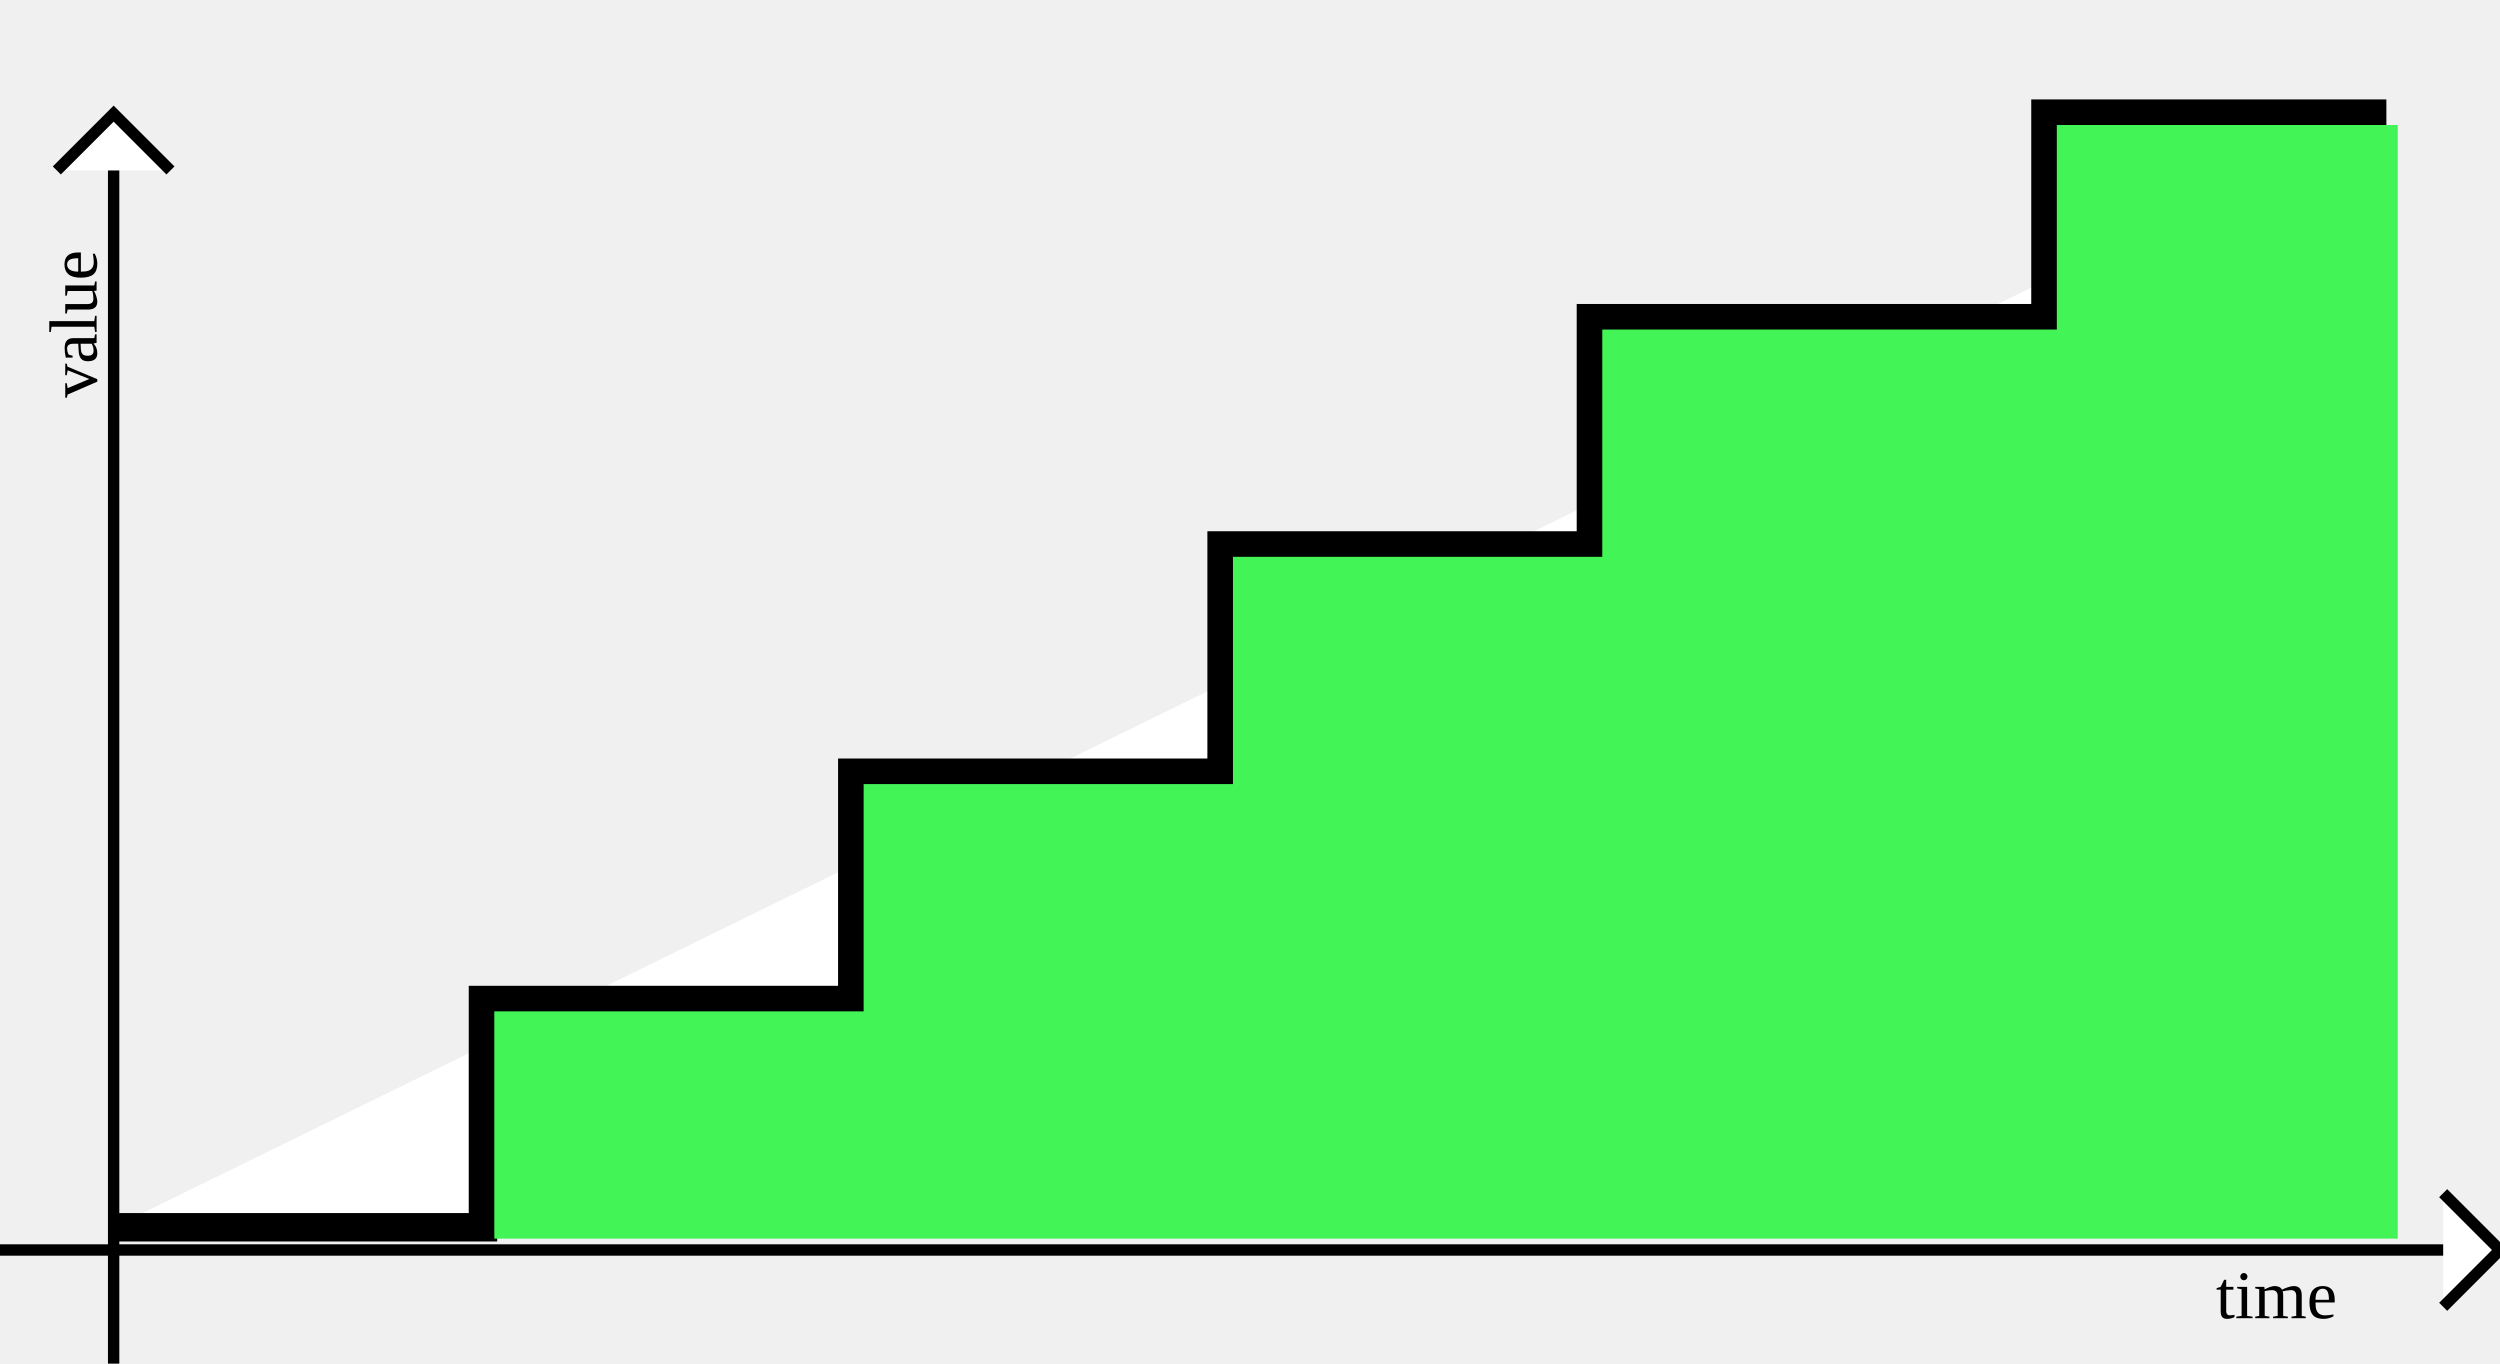
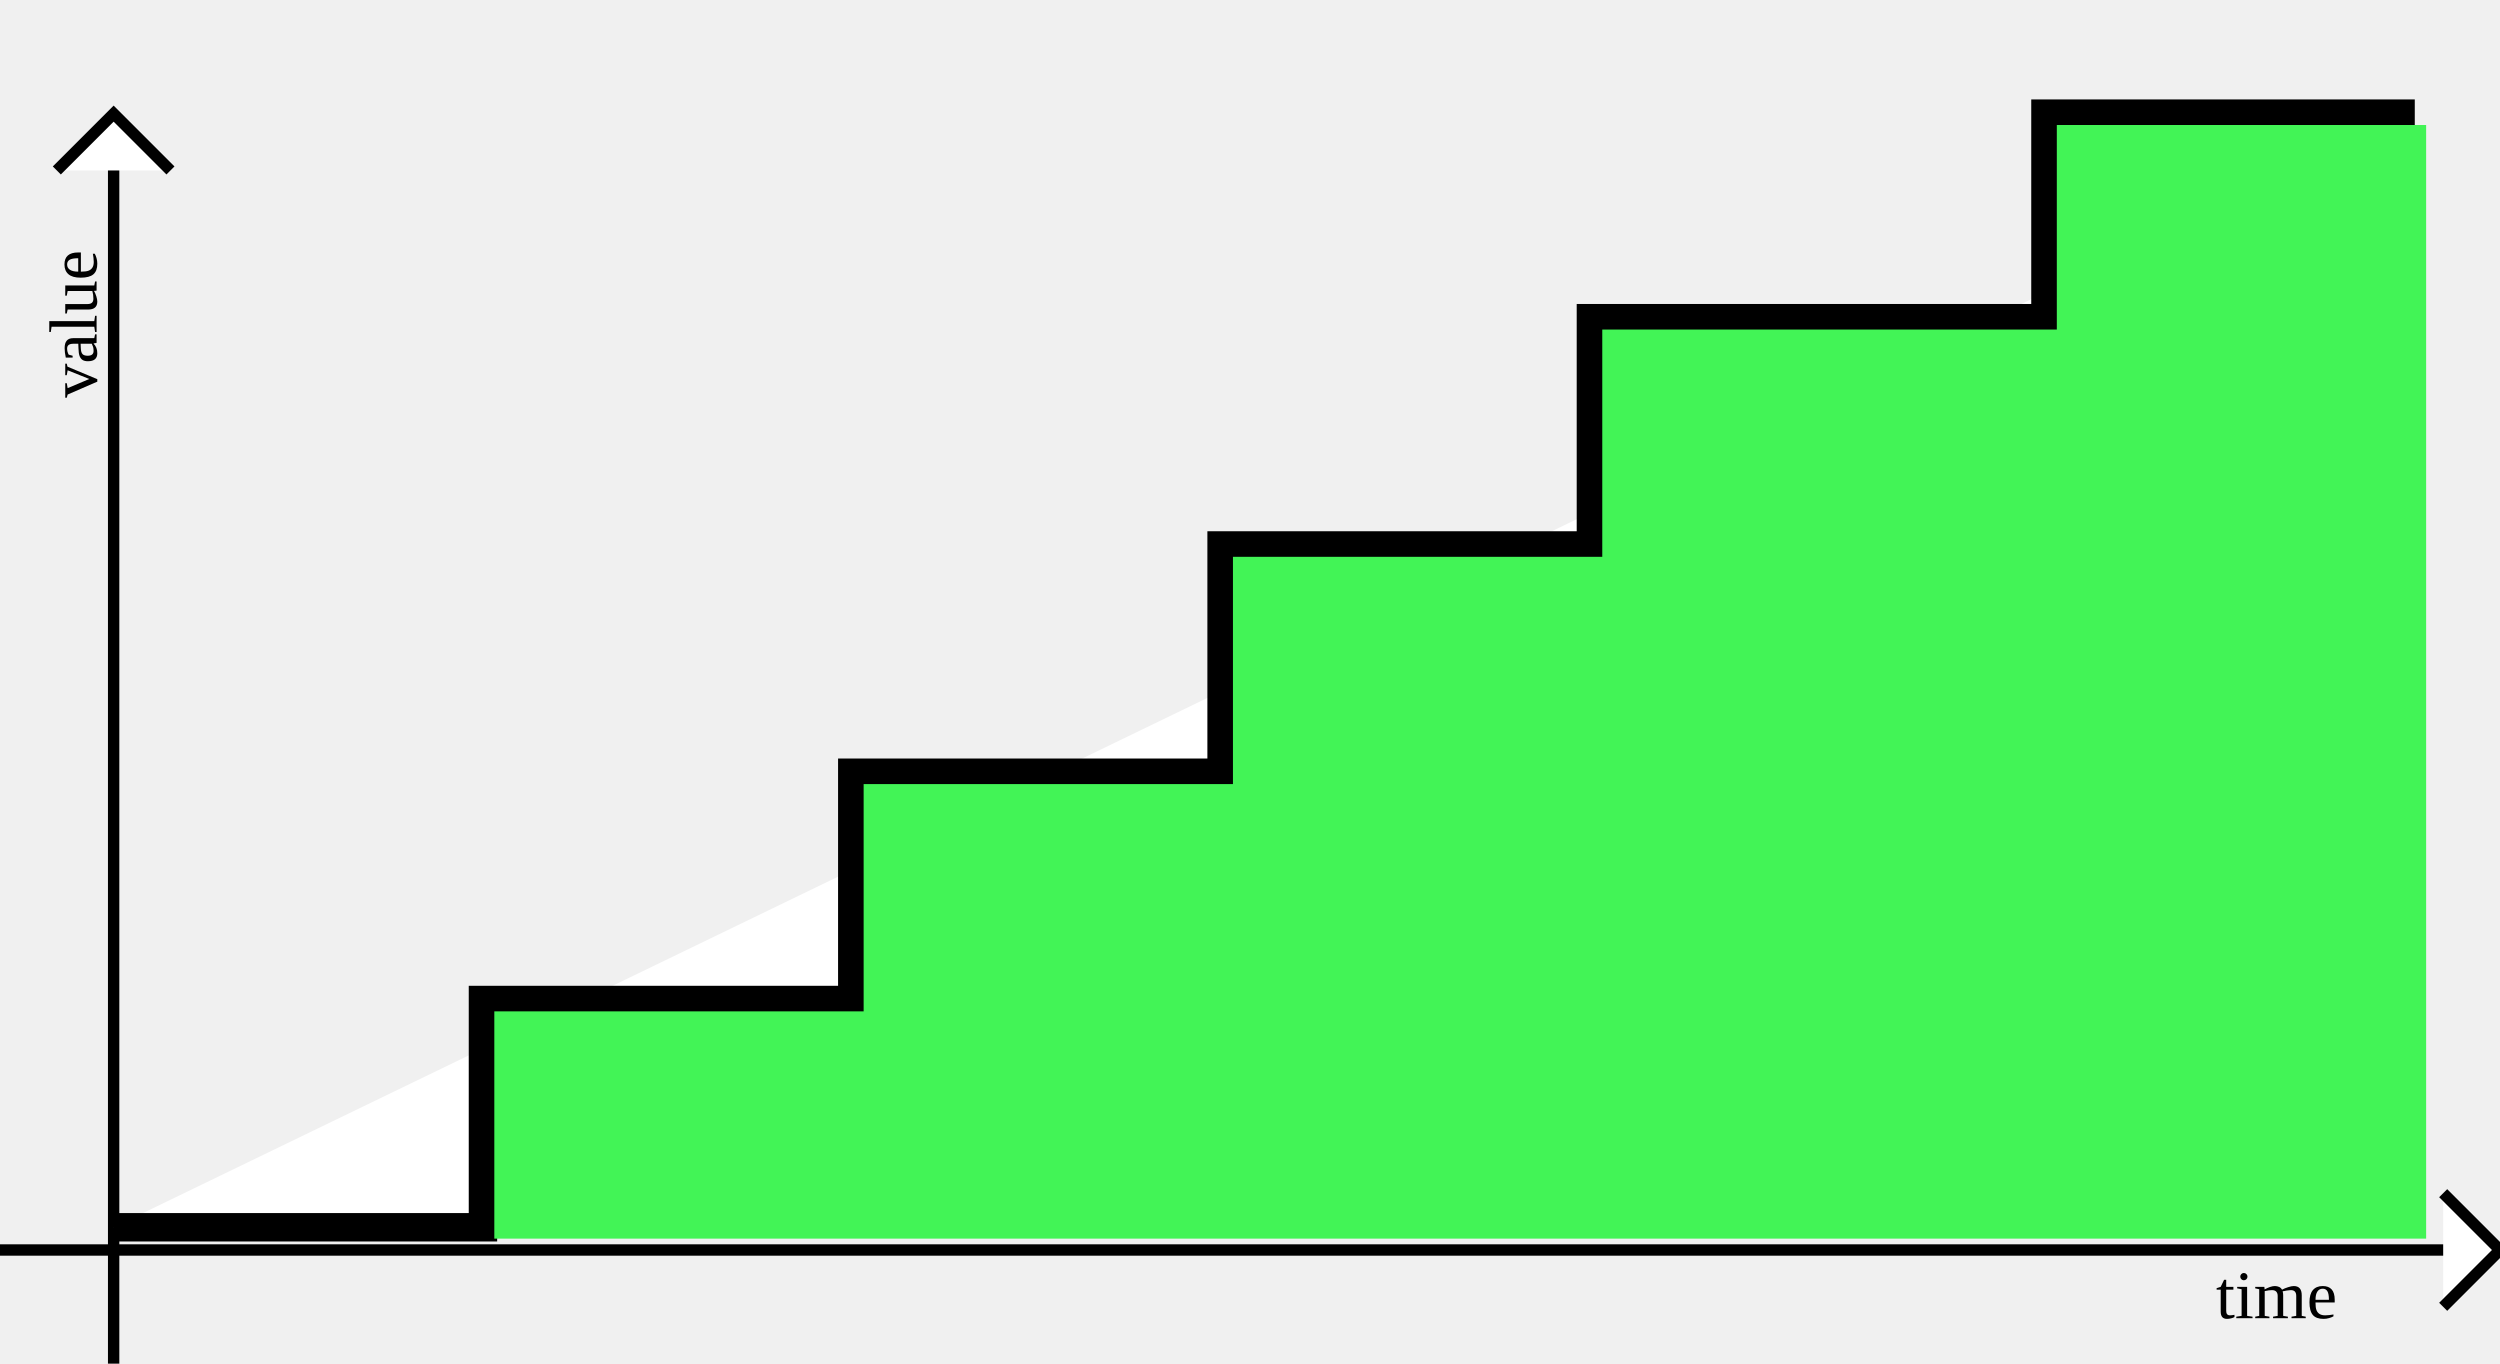
<svg xmlns="http://www.w3.org/2000/svg" baseProfile="full" height="240" version="1.1" width="440">
  <defs />
  <line fill="white" stroke="black" stroke-width="2" x1="0" x2="440" y1="220" y2="220" />
  <polyline fill="white" points="430,230 440,220 430,210" stroke="black" stroke-width="2" />
  <text x="390" y="232">time</text>
  <line fill="white" stroke="black" stroke-width="2" x1="20" x2="20" y1="240" y2="20" />
  <polyline fill="white" points="10,30 20,20 30,30" stroke="black" stroke-width="2" />
  <text transform="translate(0) rotate(-90, 17, 70)" x="17" y="70">value</text>
-   <polyline fill="white" points="20,216 85,216 85,176 150,176 150,136 215,136 215,96 280,96 280,56 360,56 360,20 420,20" stroke="black" stroke-width="5" />
-   <polygon fill="rgb(66,244,86)" points="87,218 87,178 152,178 152,138 217,138 217,98 282,98 282,58 362,58 362,22 422,22 422,218" />
+   <polyline fill="white" points="20,216 85,216 85,176 150,176 150,136 215,136 215,96 280,96 280,56 360,56 360,20 425,20" stroke="black" stroke-width="5" />
+   <polygon fill="rgb(66,244,86)" points="87,218 87,178 152,178 152,138 217,138 217,98 282,98 282,58 362,58 362,22 427,22 427,218" />
</svg>
